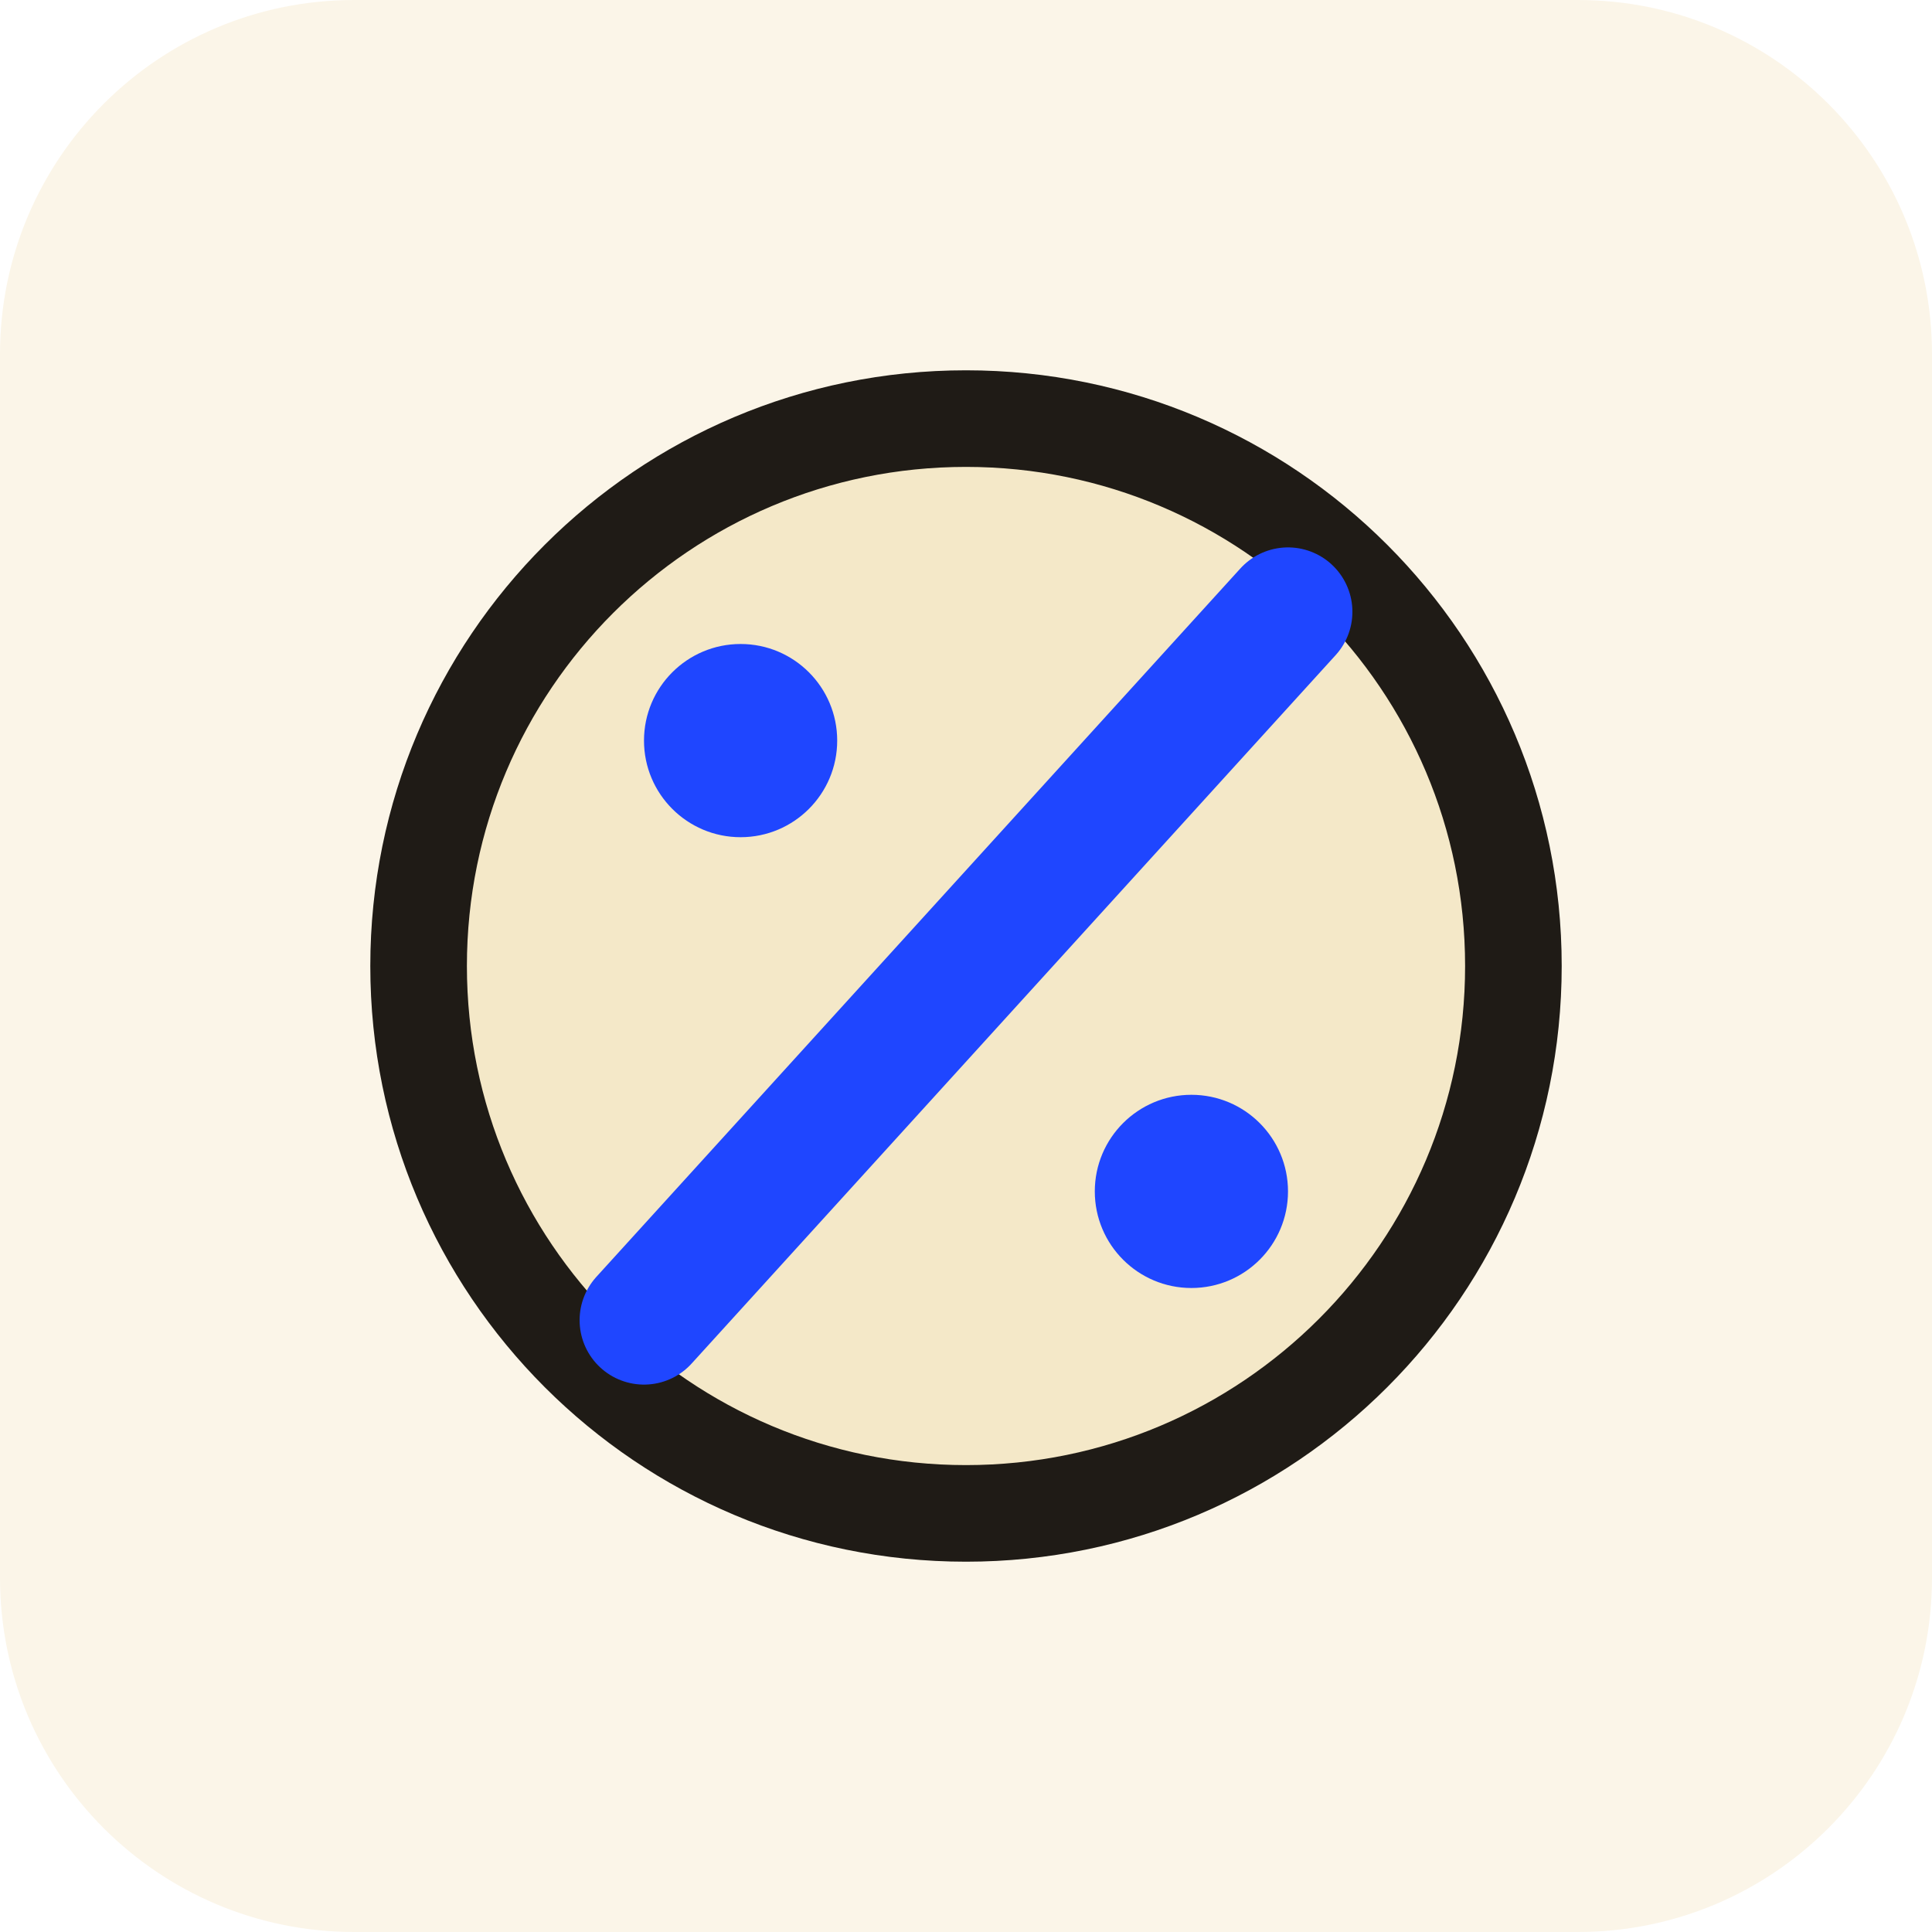
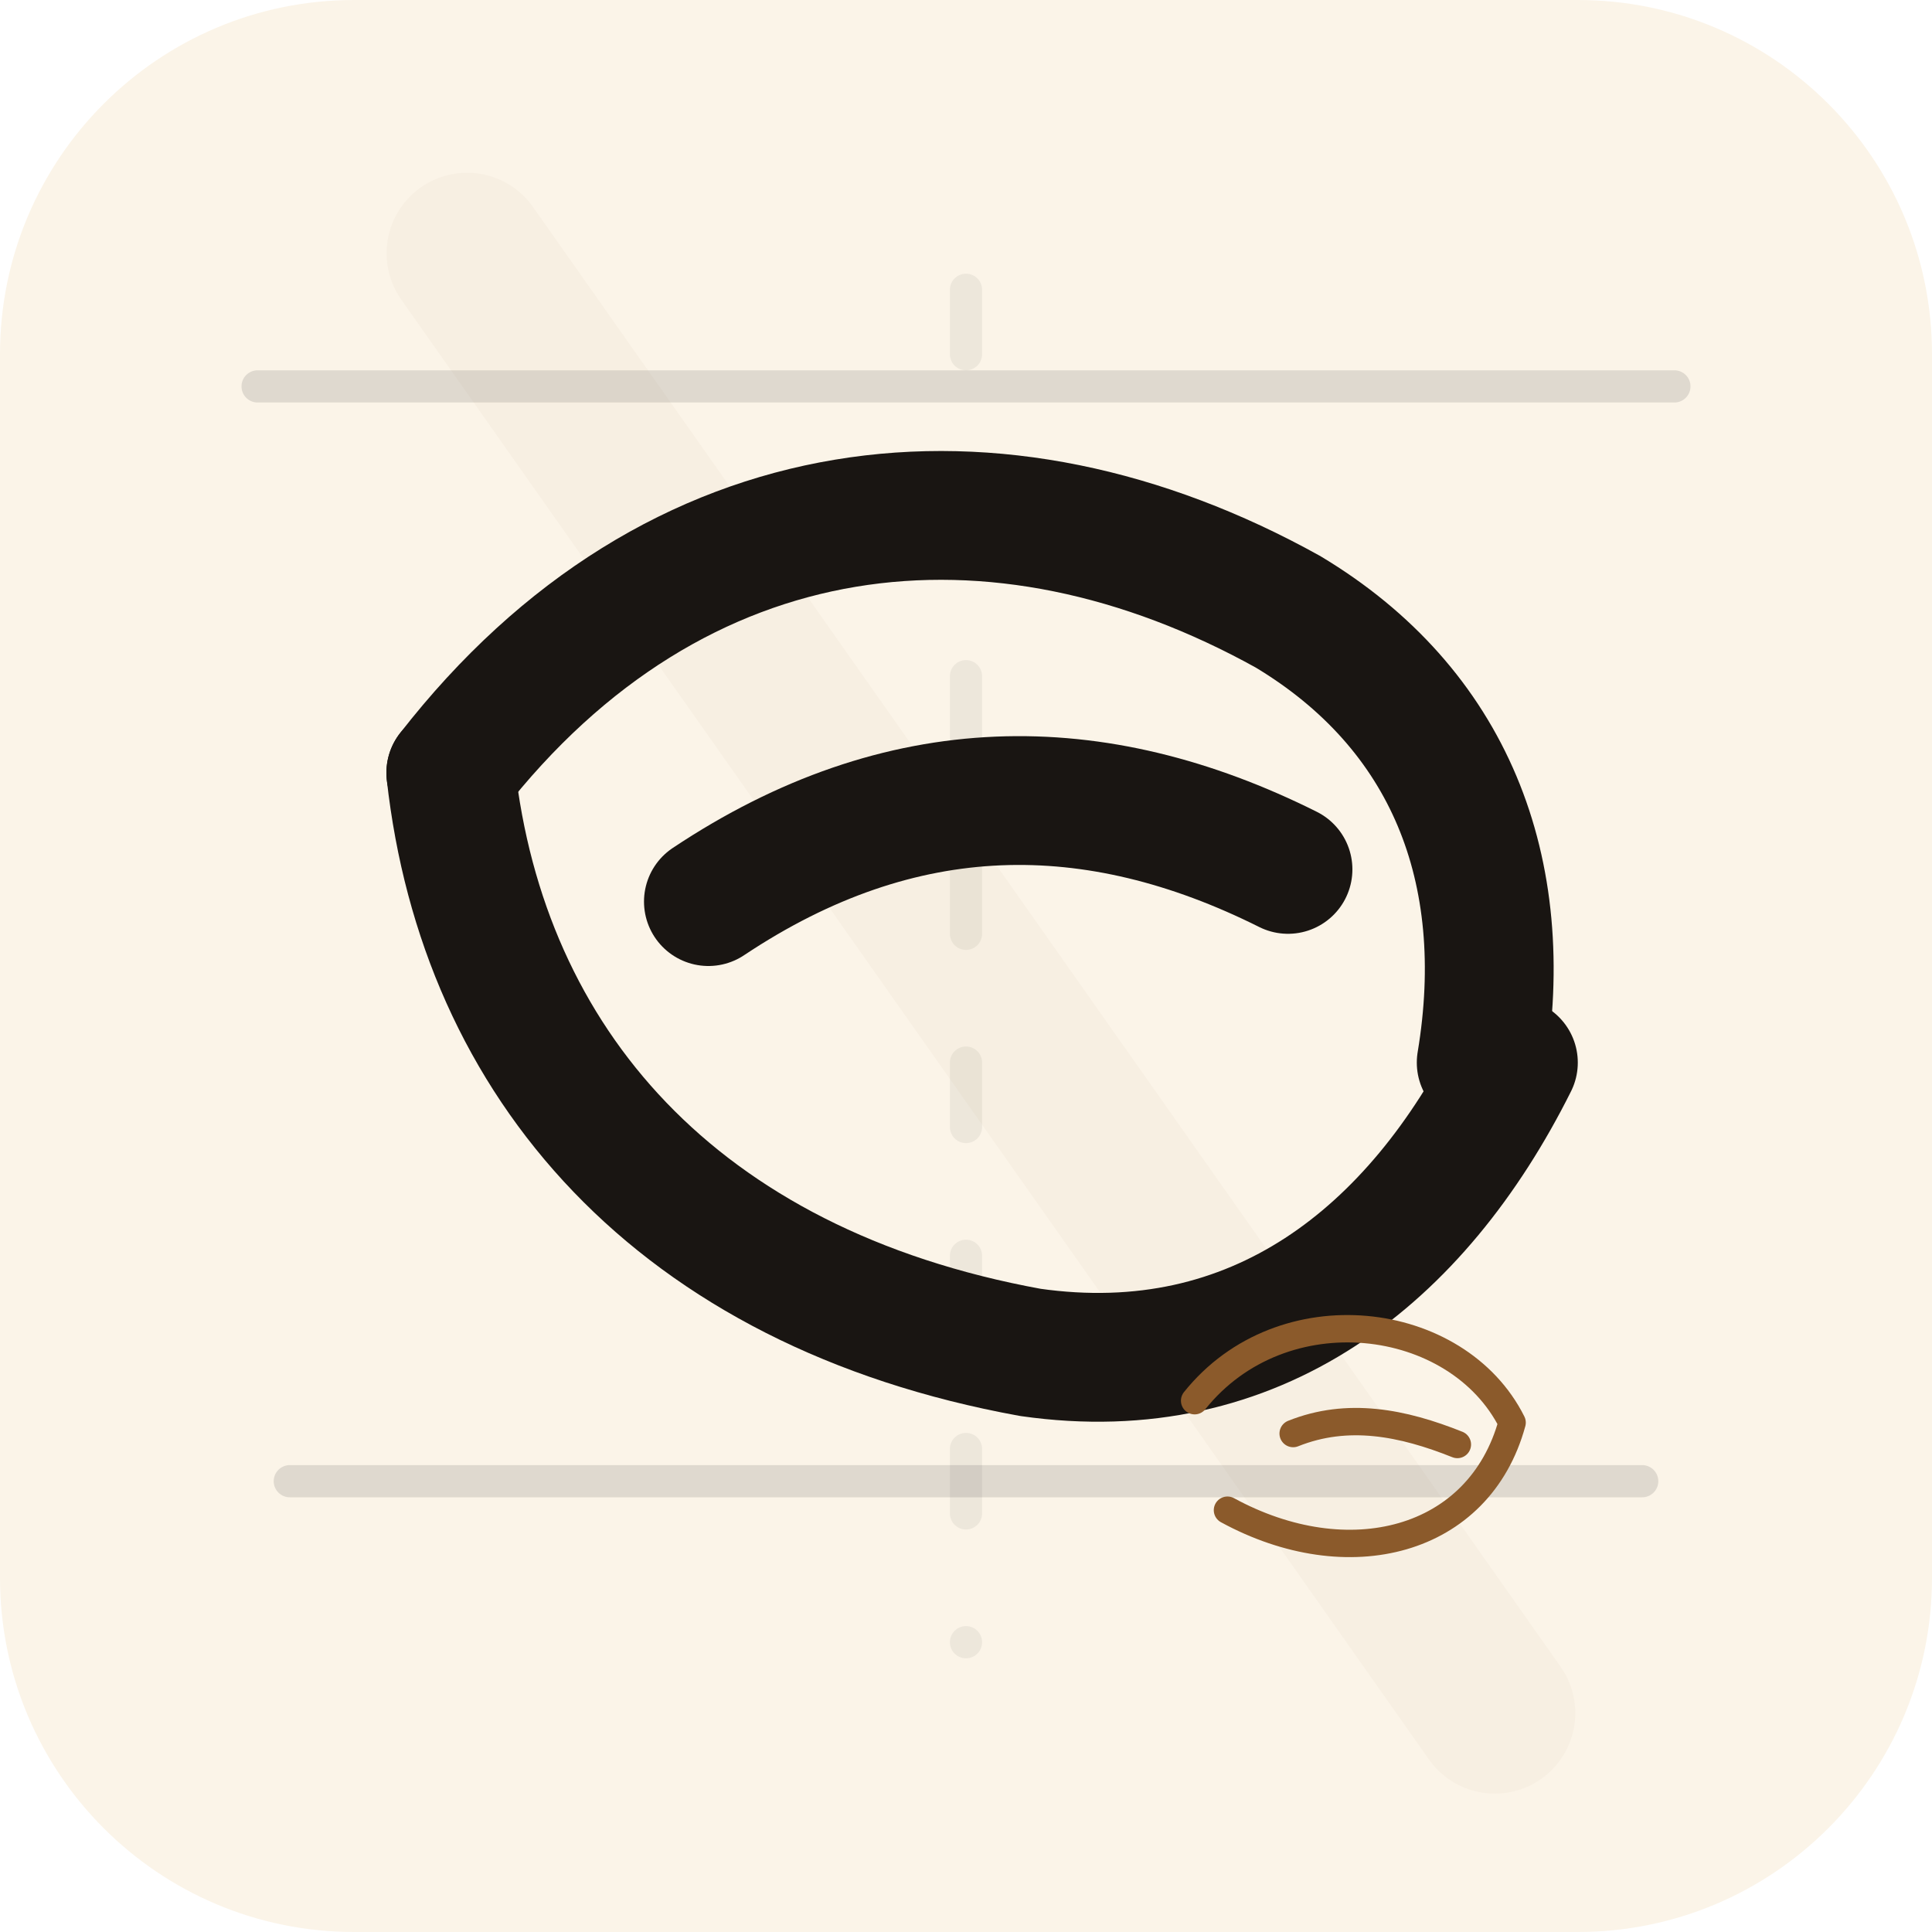
<svg xmlns="http://www.w3.org/2000/svg" viewBox="0 0 120 120" role="img" aria-label="speech">
-   <rect width="120" height="120" rx="22" fill="#fbf5e8" />
-   <circle cx="60" cy="60" r="34" fill="#f4e8c8" stroke="#1f1b16" stroke-width="6" />
-   <path d="M40 82 L80 38" stroke="#1f46ff" stroke-width="8" stroke-linecap="round" />
-   <circle cx="46" cy="46" r="6" fill="#1f46ff" />
-   <circle cx="74" cy="74" r="6" fill="#1f46ff" />
+   <rect width="120" height="120" rx="22" fill="#fbf4e8" />
+   <path d="M16 24 L104 24" stroke="rgba(23, 20, 17, 0.12)" stroke-width="2" stroke-linecap="round" />
+   <path d="M18 92 L102 92" stroke="rgba(23, 20, 17, 0.12)" stroke-width="2" stroke-linecap="round" />
+   <path d="M60 18 L60 102" stroke="rgba(23, 20, 17, 0.06)" stroke-width="2" stroke-dasharray="4 8" stroke-linecap="round" />
+   <g transform="rotate(4 60 60)" opacity="0.28">
+     <path d="M26 18 L96 104" stroke="rgba(139, 90, 43, 0.12)" stroke-width="10" stroke-linecap="round" />
+   </g>
+   <g>
+     <path d="M28 48 C42 30 62 28 80 38 C90 44 94 54 92 66" fill="none" stroke="#191512" stroke-width="8" stroke-linecap="round" stroke-linejoin="round" />
+     <path d="M28 48 C30 66 42 80 64 84 C78 86 88 78 94 66" fill="none" stroke="#191512" stroke-width="8" stroke-linecap="round" stroke-linejoin="round" />
+     <path d="M44 56 C56 48 68 48 80 54" fill="none" stroke="#191512" stroke-width="8" stroke-linecap="round" stroke-linejoin="round" />
+   </g>
+   <g transform="translate(64 70) scale(0.34)">
+     <path d="M30 50 C46 30 78 34 88 54 C82 76 58 82 36 70" fill="none" stroke="#8b5a2b" stroke-width="5" stroke-linecap="round" stroke-linejoin="round" />
+     <path d="M48 56 C58 52 68 54 78 58" fill="none" stroke="#8b5a2b" stroke-width="5" stroke-linecap="round" stroke-linejoin="round" />
+   </g>
</svg>
